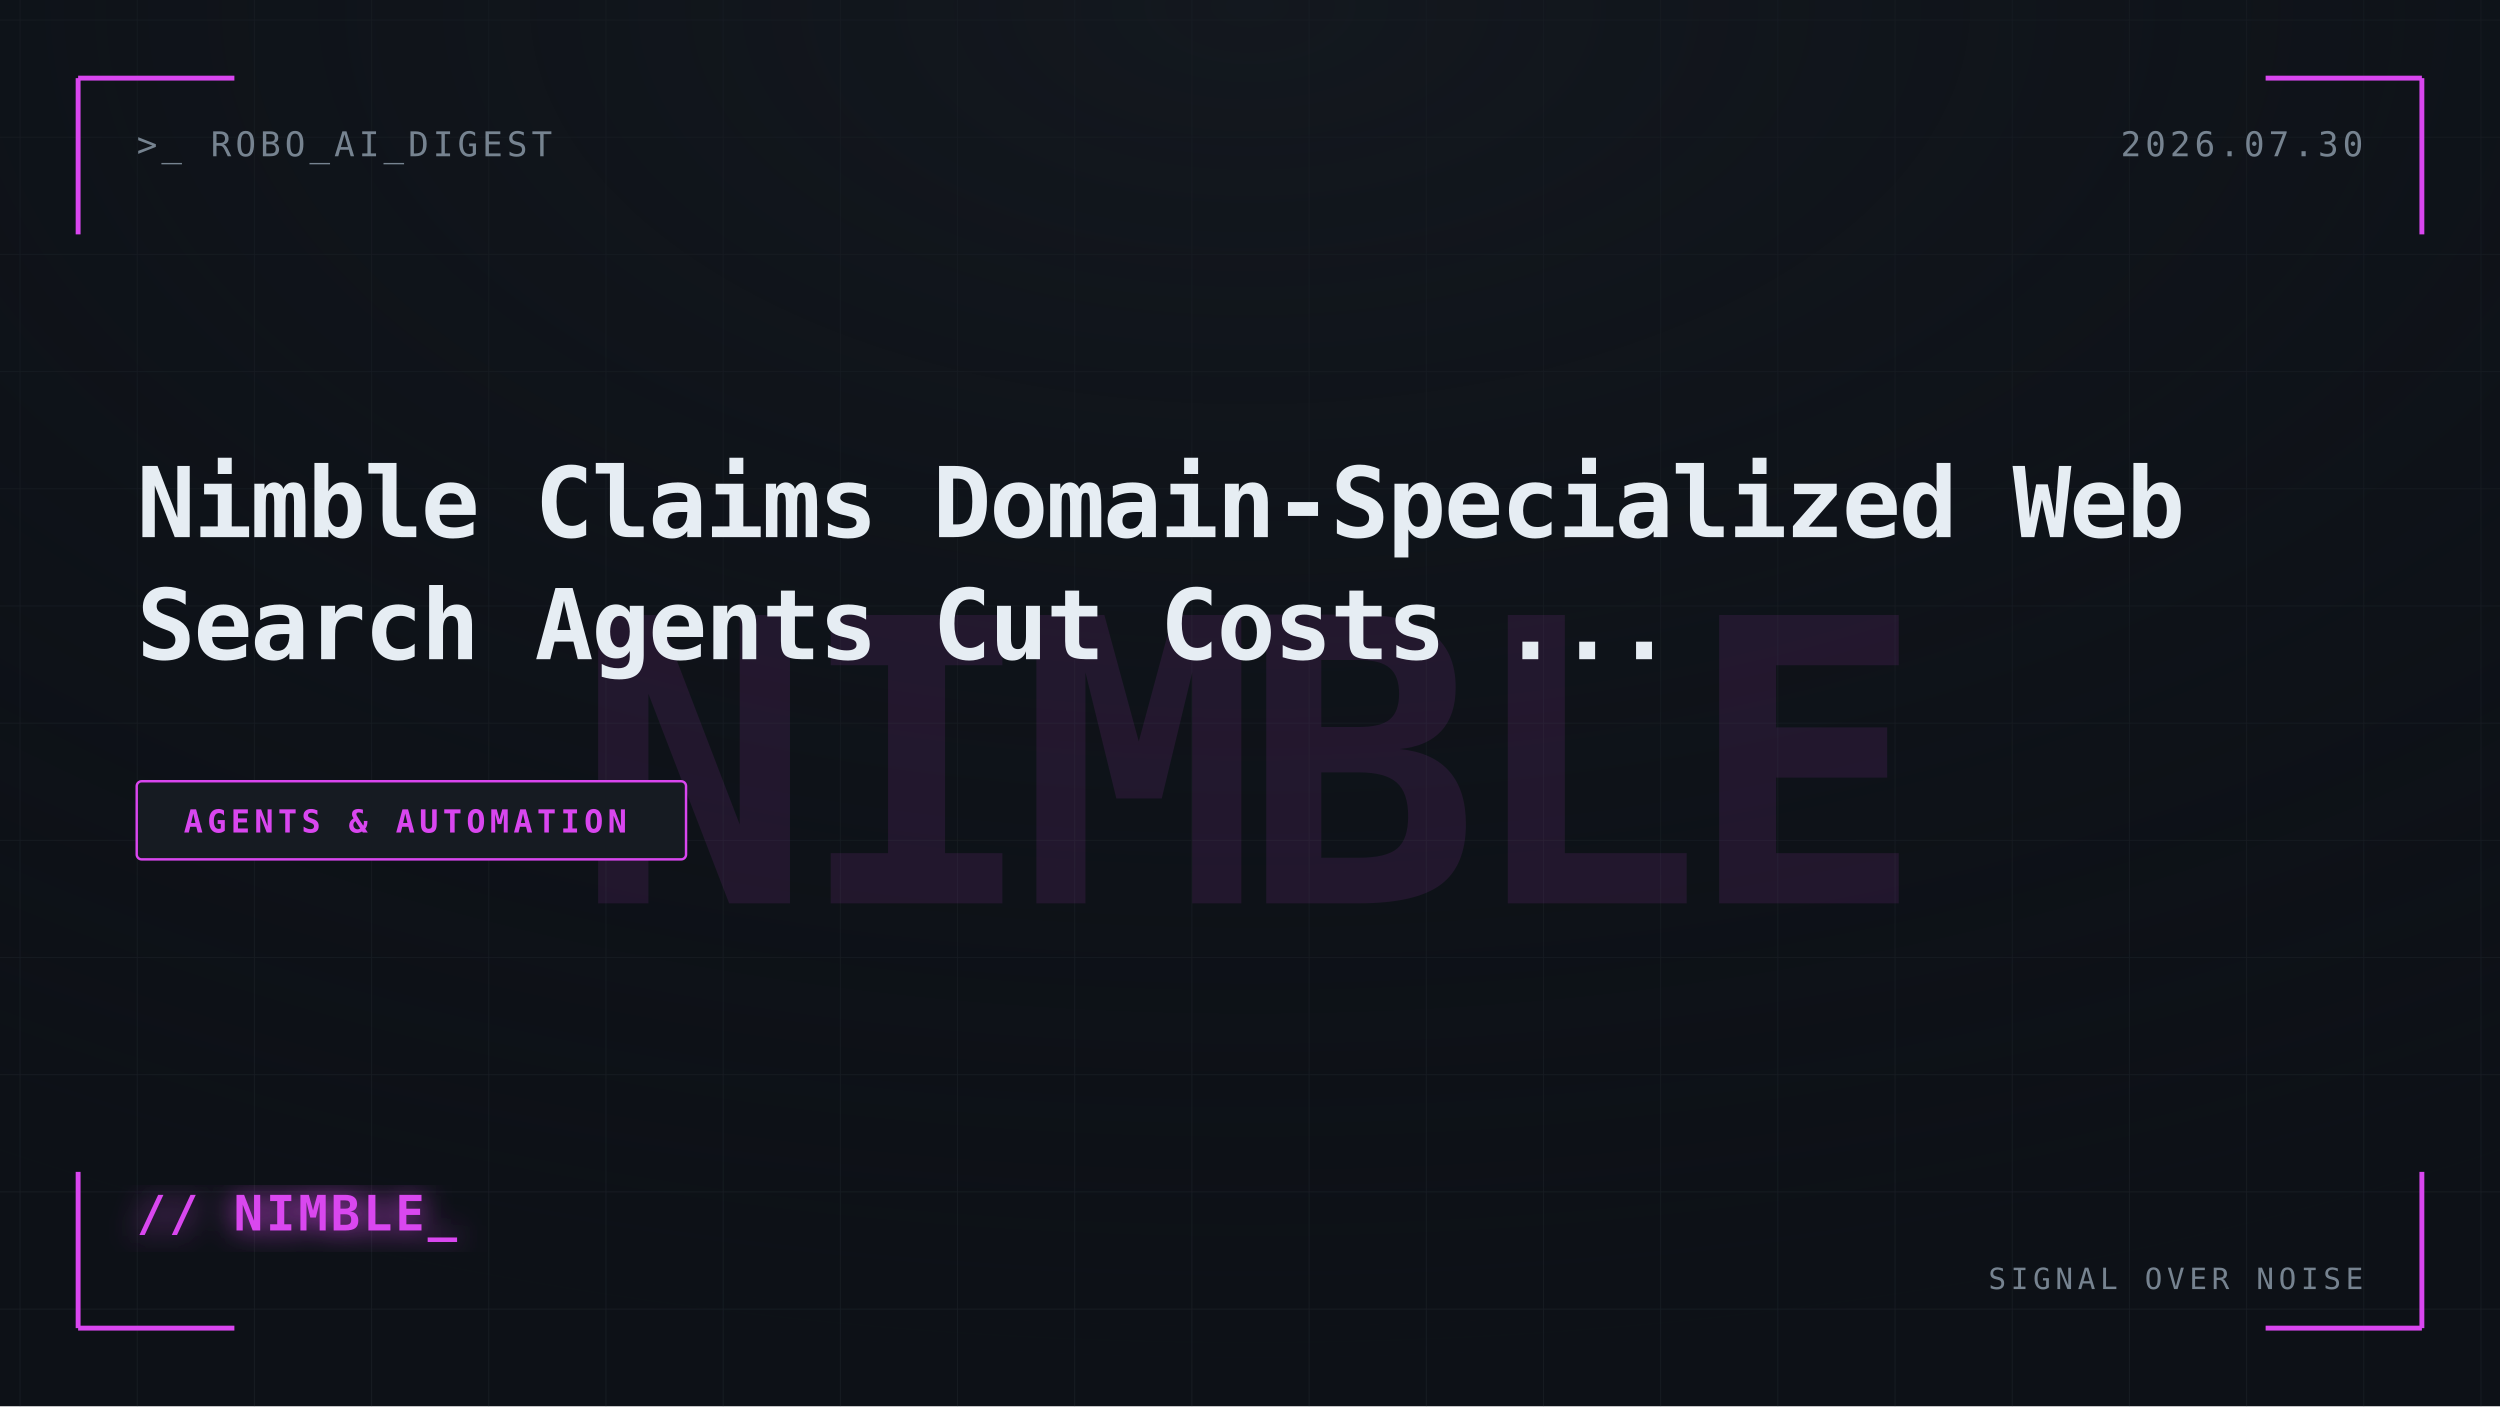
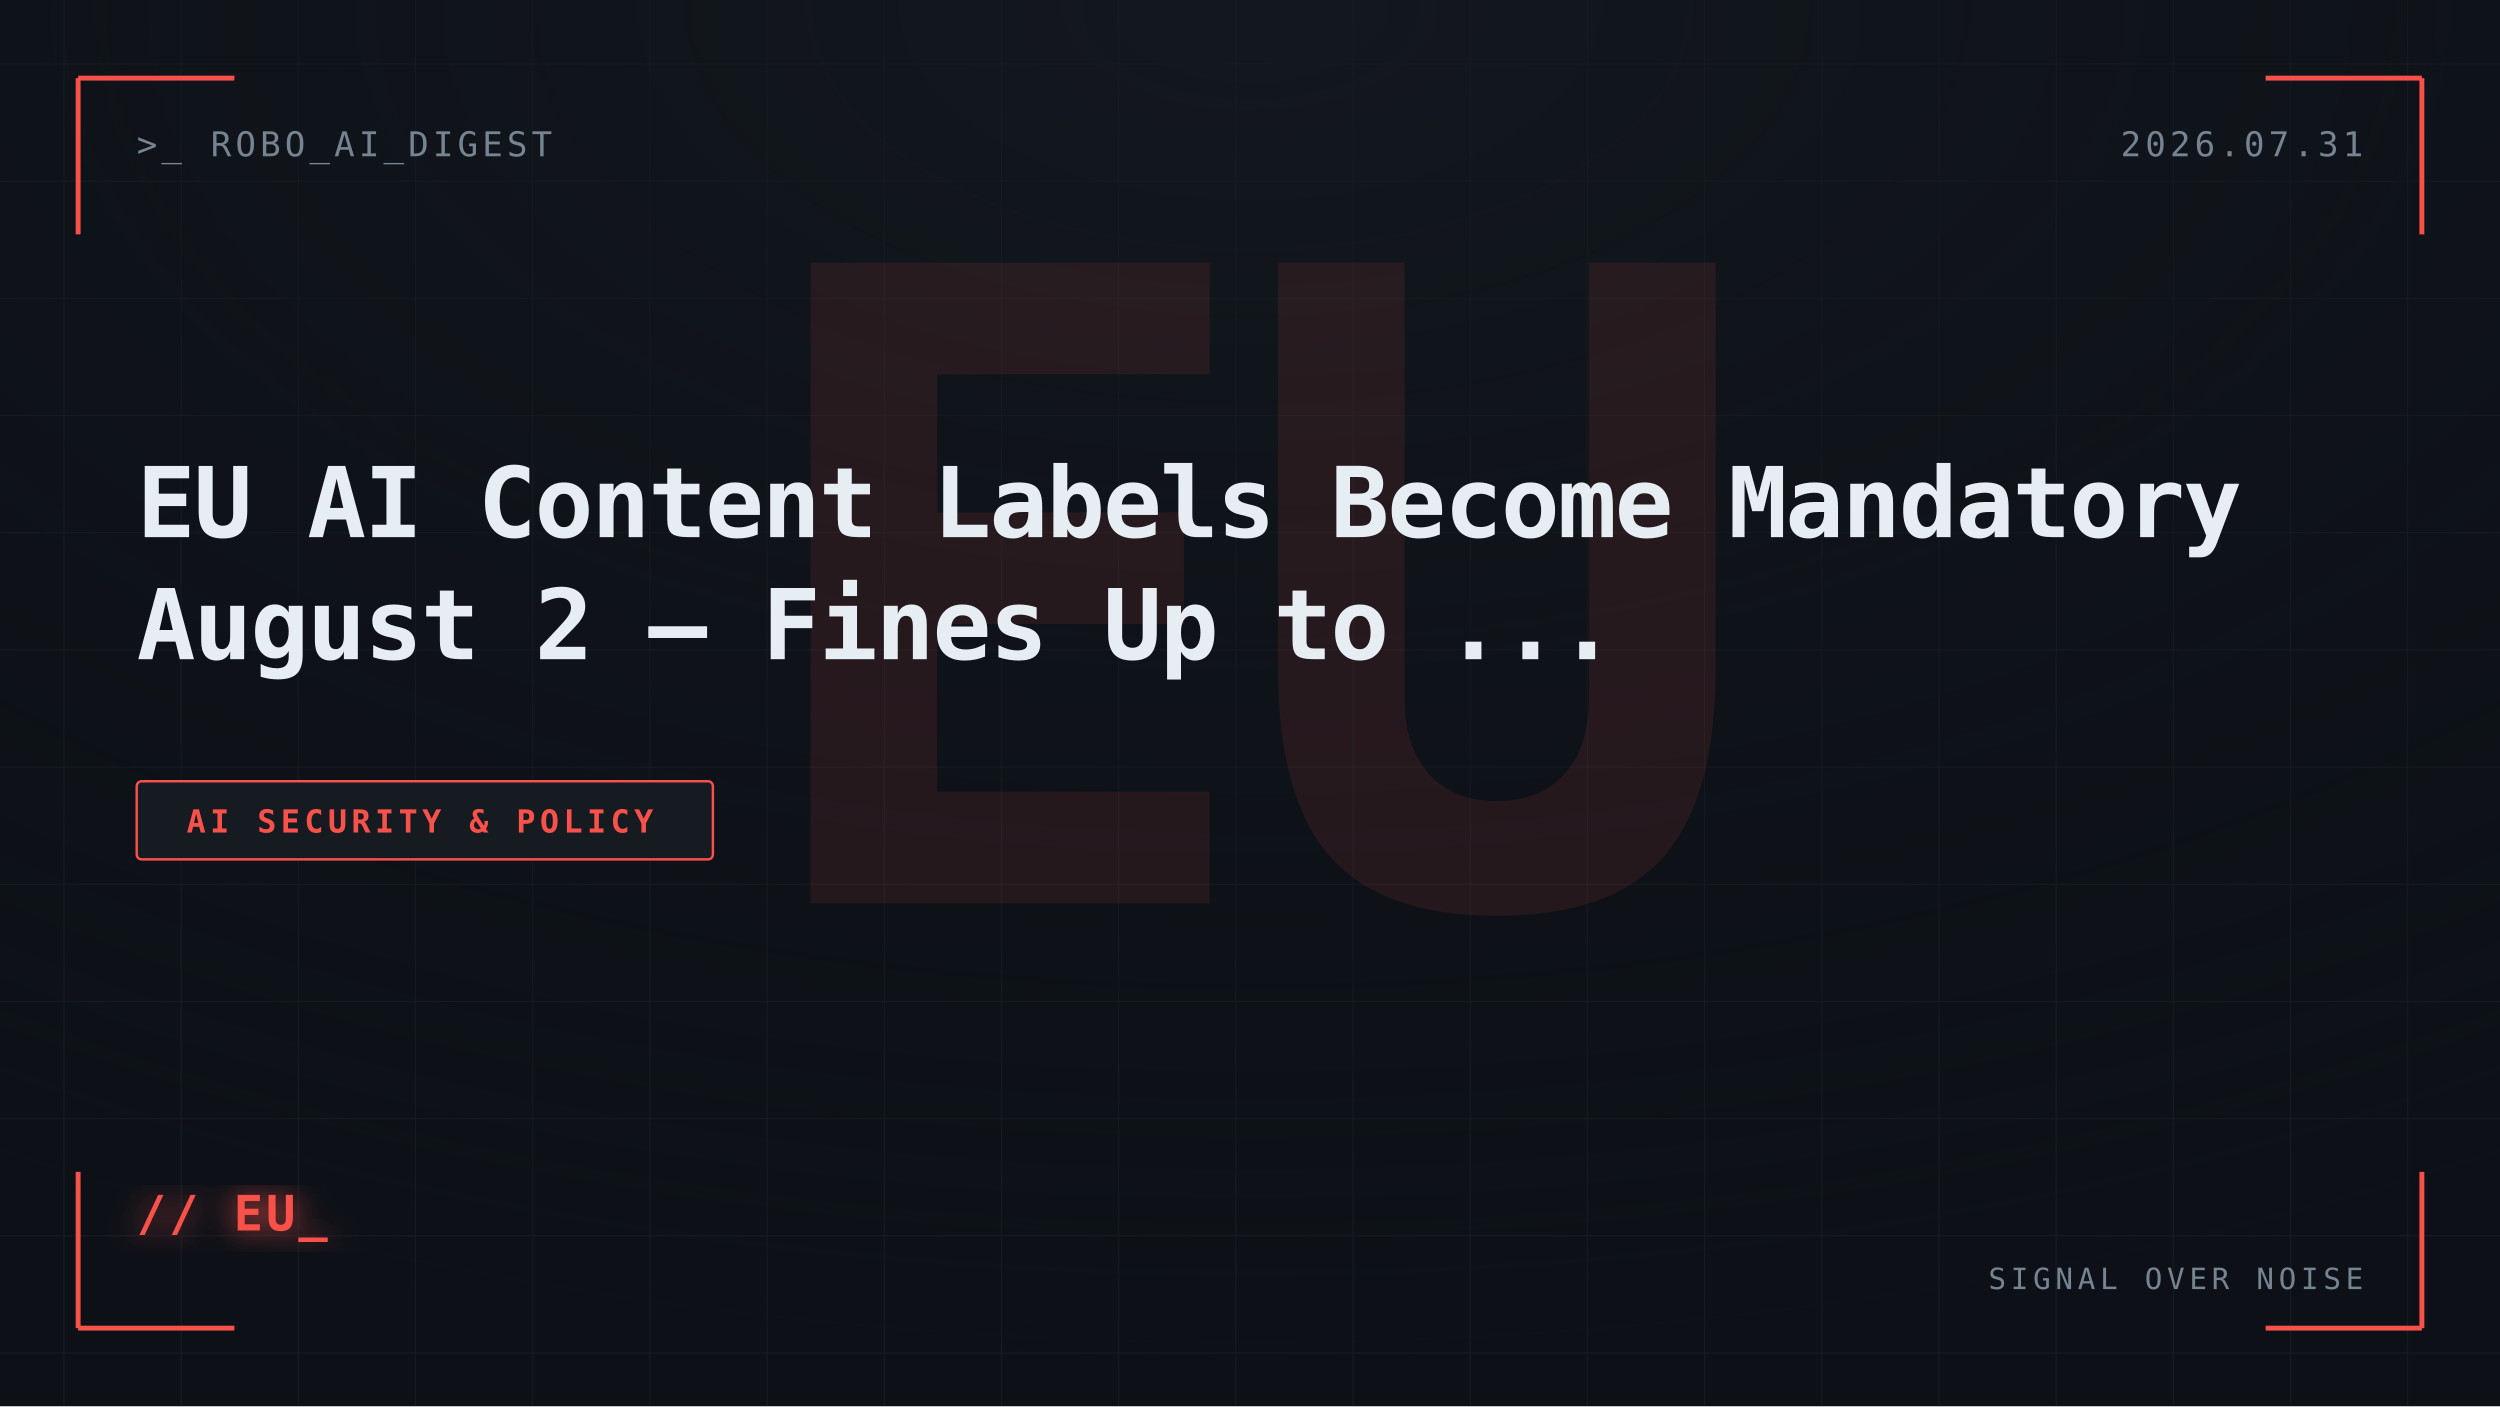
<svg xmlns="http://www.w3.org/2000/svg" viewBox="0 0 1024 576" font-family="JetBrains Mono, ui-monospace, monospace">
  <defs>
-     <pattern id="grid-2026-07-30-nimble-domain-search-agents" width="48" height="48" patternUnits="userSpaceOnUse" patternTransform="translate(8 8)">
+     <pattern id="grid-2026-07-31-eu-ai-content-labels-august-2" width="48" height="48" patternUnits="userSpaceOnUse" patternTransform="translate(26 26)">
      <path d="M 48 0 L 0 0 0 48" fill="none" stroke="#30363d" stroke-width="0.6" opacity="0.35" />
    </pattern>
-     <radialGradient id="vignette-2026-07-30-nimble-domain-search-agents" cx="50%" cy="0%" r="100%">
+     <radialGradient id="vignette-2026-07-31-eu-ai-content-labels-august-2" cx="50%" cy="0%" r="100%">
      <stop offset="0%" stop-color="#161b22" stop-opacity="0.7" />
      <stop offset="100%" stop-color="#0d1117" stop-opacity="0" />
    </radialGradient>
-     <filter id="glow-2026-07-30-nimble-domain-search-agents" x="-20%" y="-20%" width="140%" height="140%">
+     <filter id="glow-2026-07-31-eu-ai-content-labels-august-2" x="-20%" y="-20%" width="140%" height="140%">
      <feGaussianBlur stdDeviation="6" result="blur" />
      <feMerge>
        <feMergeNode in="blur" />
        <feMergeNode in="SourceGraphic" />
      </feMerge>
    </filter>
  </defs>
  <rect width="1024" height="576" fill="#0d1117" />
-   <rect width="1024" height="576" fill="url(#grid-2026-07-30-nimble-domain-search-agents)" />
-   <rect width="1024" height="576" fill="url(#vignette-2026-07-30-nimble-domain-search-agents)" />
-   <text x="512" y="370" text-anchor="middle" font-size="162" font-weight="800" fill="#d946ef" opacity="0.10" letter-spacing="-0.04em">NIMBLE</text>
-   <g stroke="#d946ef" stroke-width="2" fill="none">
+   <rect width="1024" height="576" fill="url(#grid-2026-07-31-eu-ai-content-labels-august-2)" />
+   <rect width="1024" height="576" fill="url(#vignette-2026-07-31-eu-ai-content-labels-august-2)" />
+   <text x="512" y="370" text-anchor="middle" font-size="360" font-weight="800" fill="#f85149" opacity="0.10" letter-spacing="-0.04em">EU</text>
+   <g stroke="#f85149" stroke-width="2" fill="none">
    <path d="M 32 32 L 32 96 M 32 32 L 96 32" />
    <path d="M 992 32 L 992 96 M 992 32 L 928 32" />
    <path d="M 32 544 L 32 480 M 32 544 L 96 544" />
    <path d="M 992 544 L 992 480 M 992 544 L 928 544" />
  </g>
  <g font-size="14" letter-spacing="0.12em" fill="#768390" font-weight="500">
    <text x="56" y="64">&gt;_ ROBO_AI_DIGEST</text>
-     <text x="968" y="64" text-anchor="end">2026.07.30</text>
+     <text x="968" y="64" text-anchor="end">2026.07.31</text>
  </g>
  <g fill="#e6edf3" font-weight="700">
-     <text x="56" y="220" font-size="40" letter-spacing="-0.02em">Nimble Claims Domain-Specialized Web</text>
-     <text x="56" y="270" font-size="40" letter-spacing="-0.02em">Search Agents Cut Costs ...</text>
+     <text x="56" y="220" font-size="40" letter-spacing="-0.02em">EU AI Content Labels Become Mandatory</text>
+     <text x="56" y="270" font-size="40" letter-spacing="-0.02em">August 2 — Fines Up to ...</text>
  </g>
  <g transform="translate(56 320)">
-     <rect x="0" y="0" width="225" height="32" fill="#161b22" stroke="#d946ef" stroke-width="1" rx="2" />
-     <text x="110" y="21" text-anchor="middle" font-size="13" font-weight="700" letter-spacing="0.14em" fill="#d946ef">AGENTS &amp; AUTOMATION</text>
+     <rect x="0" y="0" width="236" height="32" fill="#161b22" stroke="#f85149" stroke-width="1" rx="2" />
+     <text x="116" y="21" text-anchor="middle" font-size="13" font-weight="700" letter-spacing="0.14em" fill="#f85149">AI SECURITY &amp; POLICY</text>
  </g>
-   <g transform="translate(56 504)" filter="url(#glow-2026-07-30-nimble-domain-search-agents)">
-     <text x="0" y="0" font-size="20" font-weight="700" fill="#d946ef" letter-spacing="0.06em">// NIMBLE_</text>
+   <g transform="translate(56 504)" filter="url(#glow-2026-07-31-eu-ai-content-labels-august-2)">
+     <text x="0" y="0" font-size="20" font-weight="700" fill="#f85149" letter-spacing="0.06em">// EU_</text>
  </g>
  <g font-size="12" fill="#768390" letter-spacing="0.16em">
    <text x="968" y="528" text-anchor="end">SIGNAL OVER NOISE</text>
  </g>
</svg>
